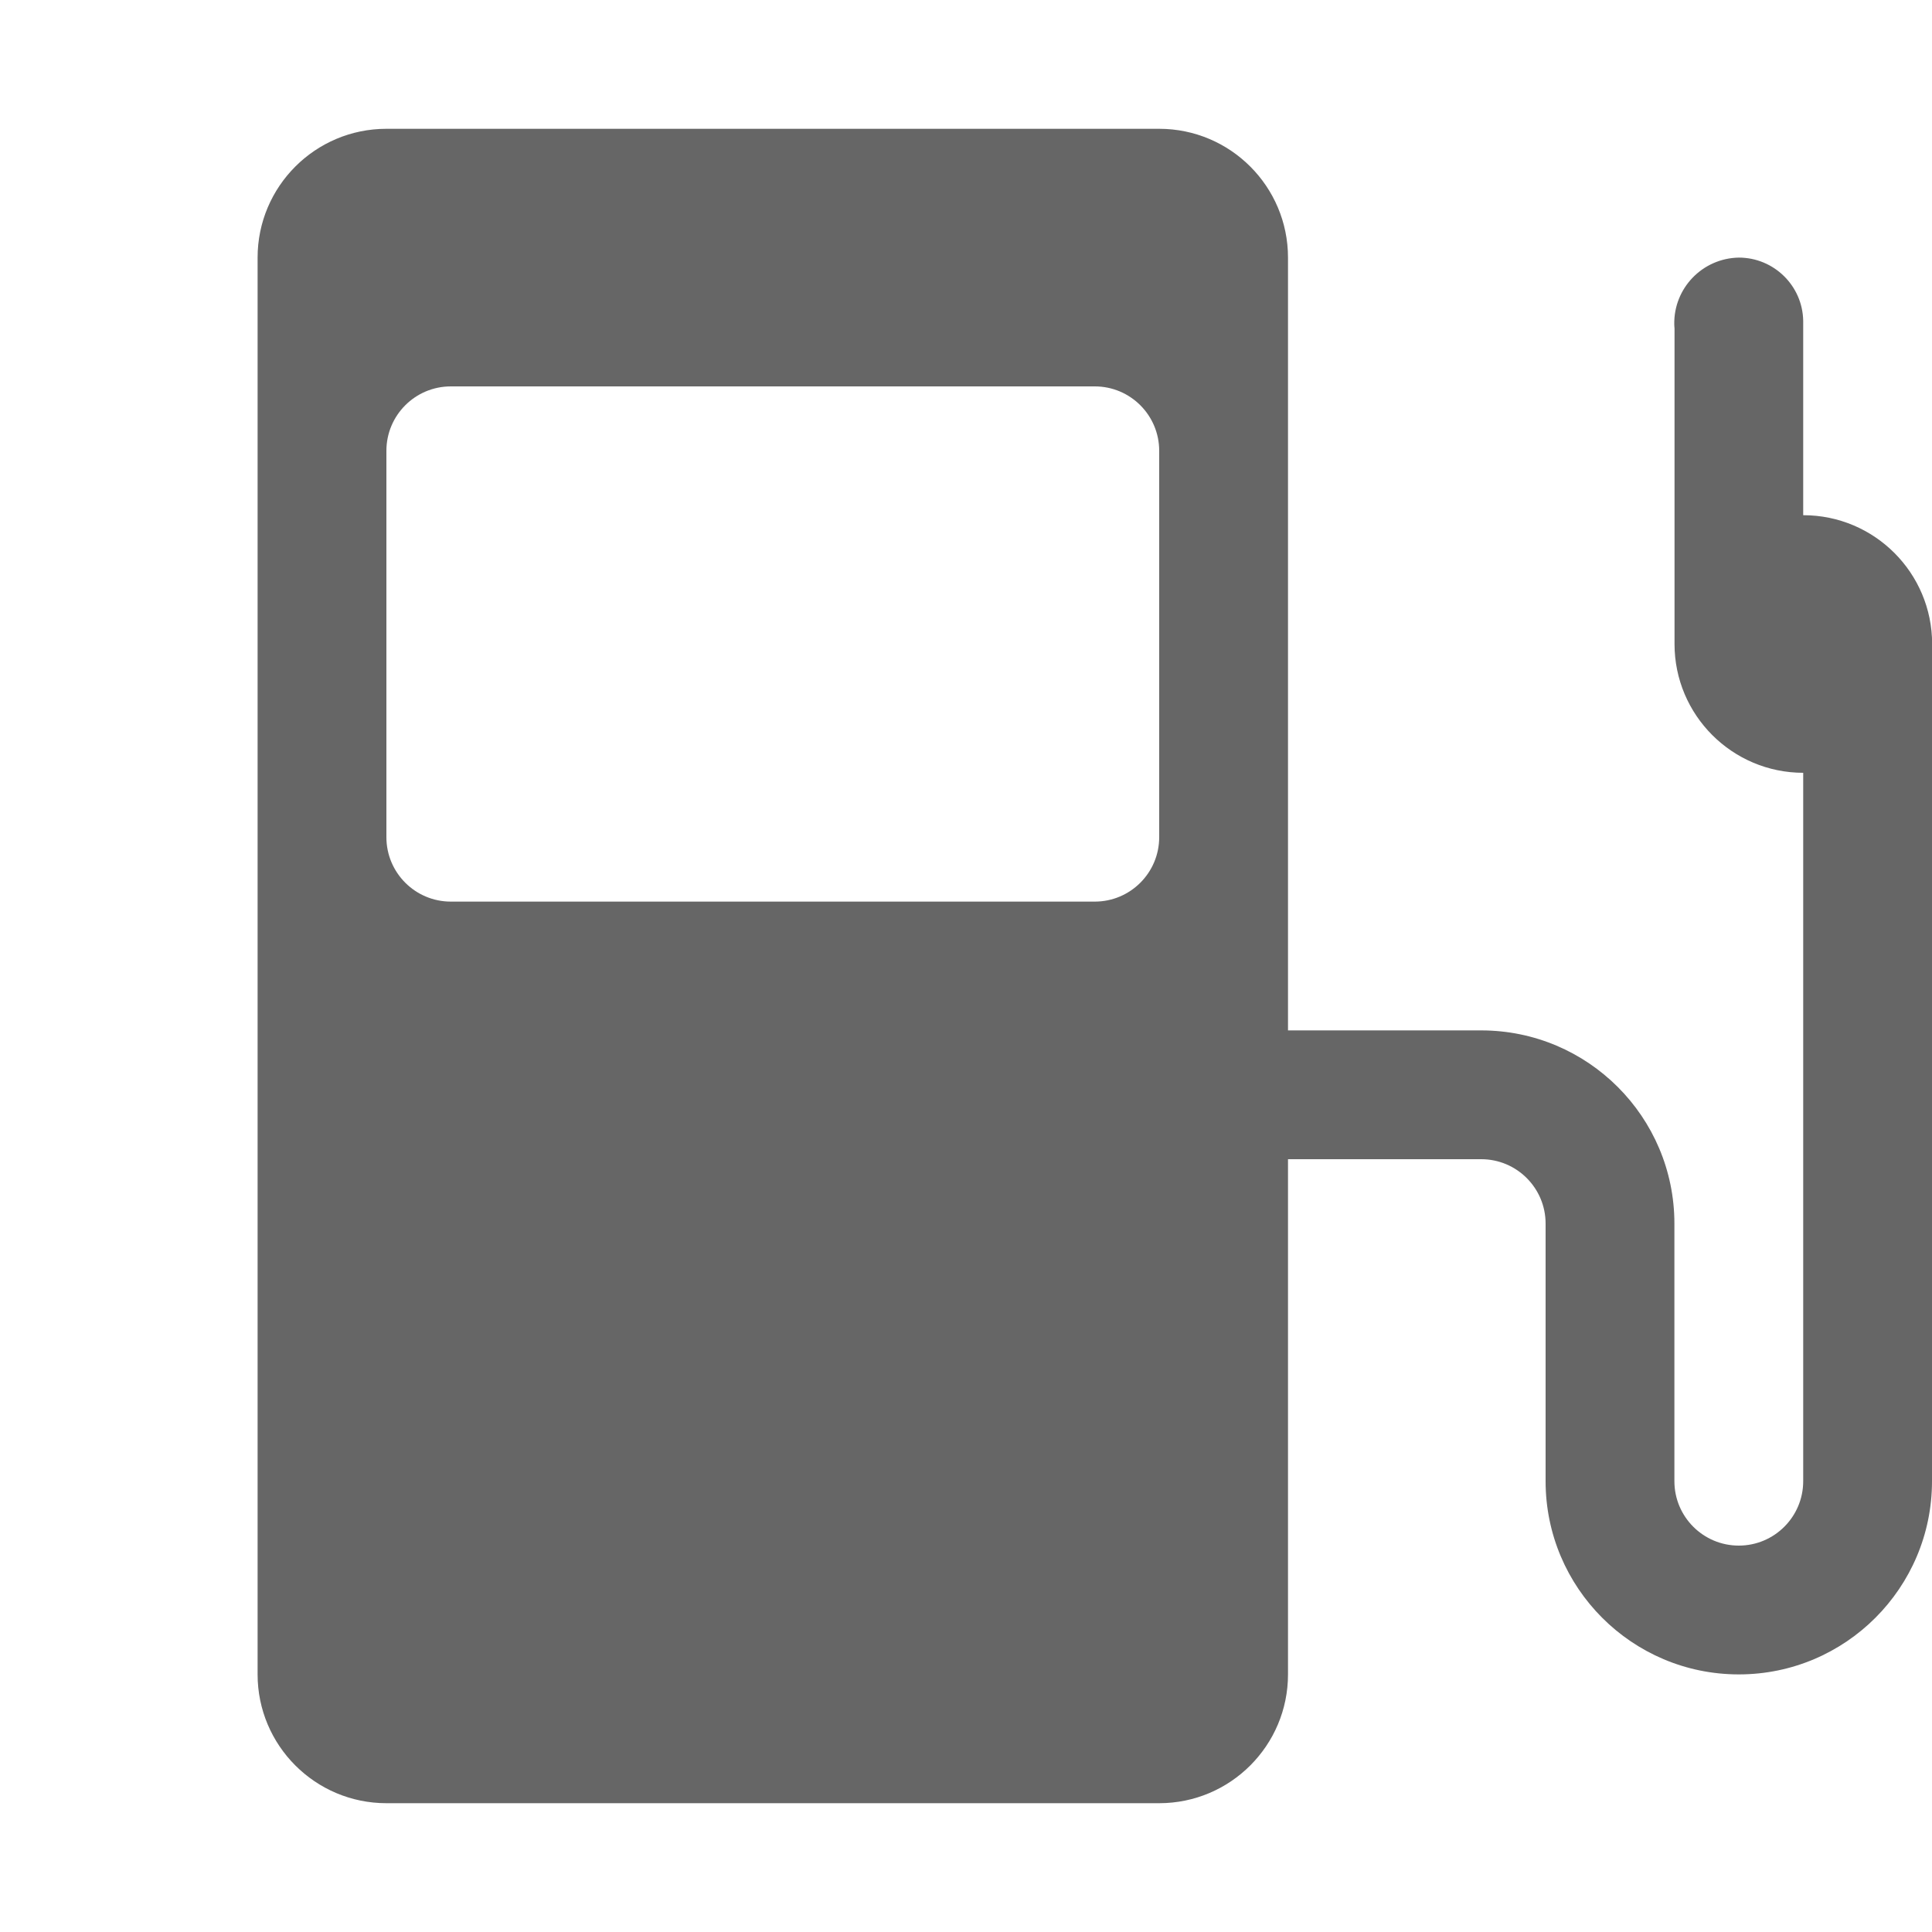
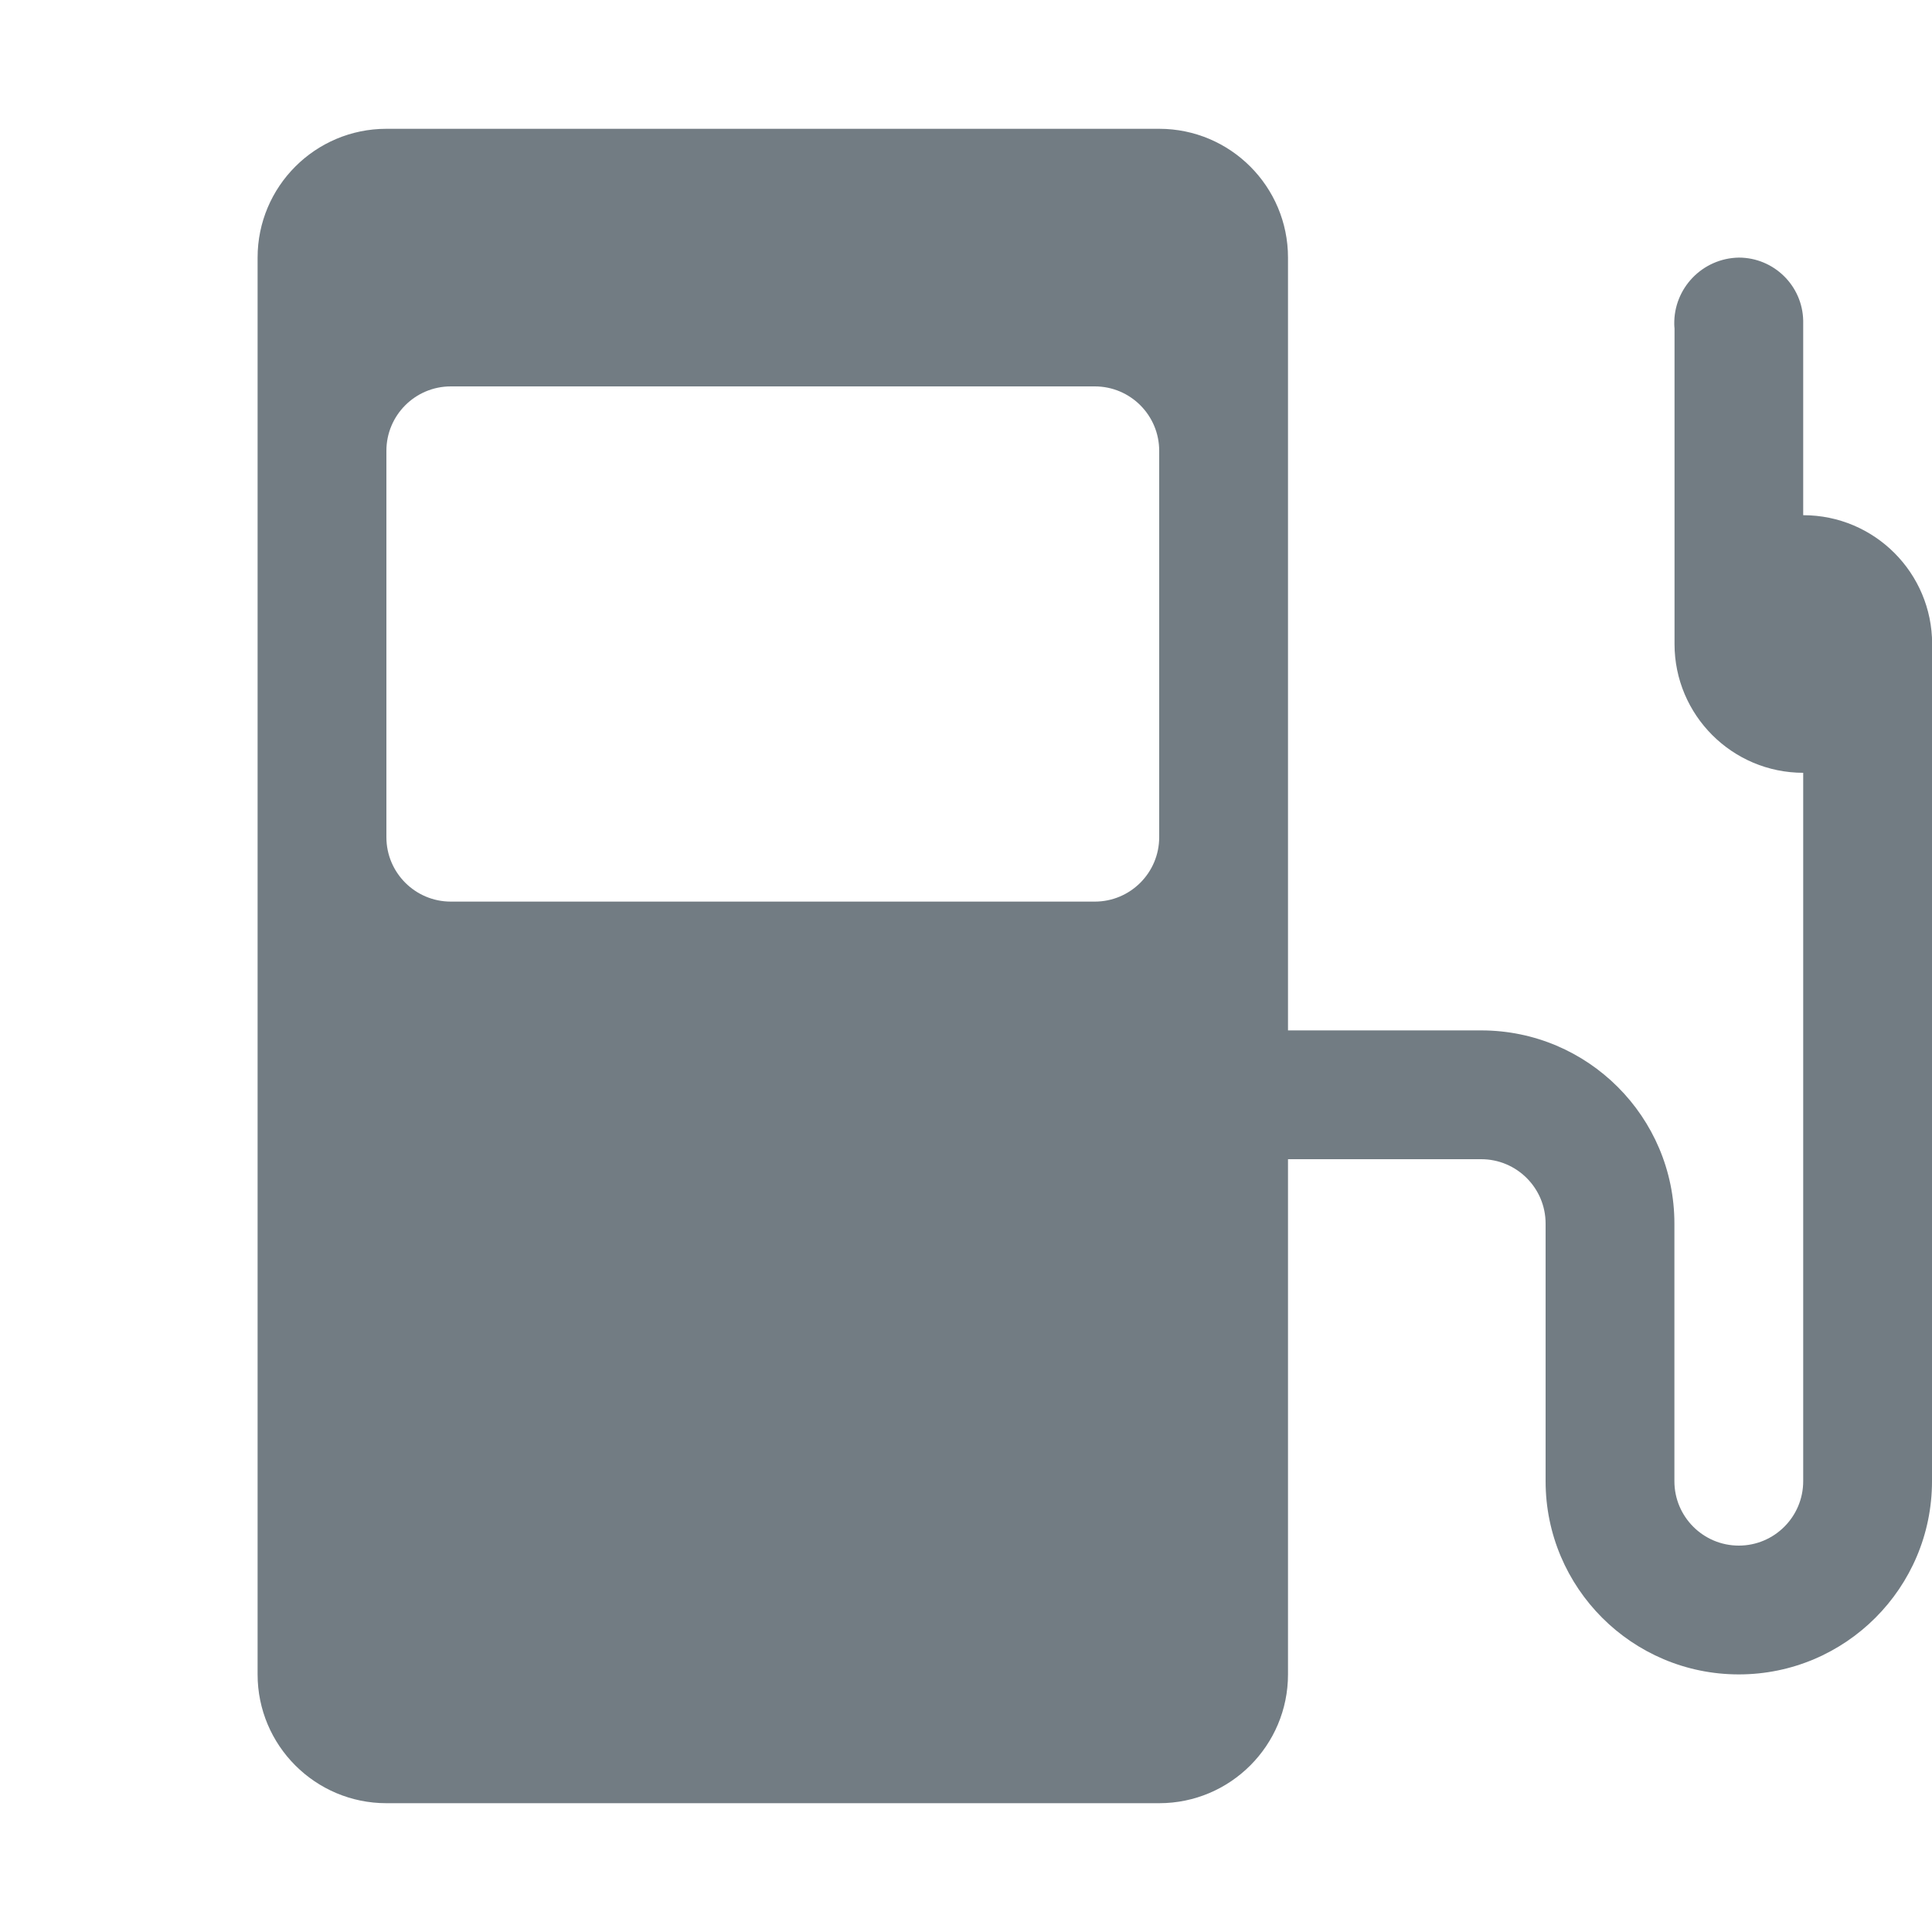
- <svg xmlns="http://www.w3.org/2000/svg" fill="#666666" height="15" viewBox="0 0 15 15" width="15">
+ <svg xmlns="http://www.w3.org/2000/svg" fill="hsl(203, 7%, 48%)" height="15" viewBox="0 0 15 15" width="15">
  <path d="m14 6v5.5c0 .276-.224.5-.5.5s-.5-.224-.5-.5v-2c0-.828-.672-1.5-1.5-1.5h-1.5v-6c0-.552-.448-1-1-1h-6c-.552 0-1 .448-1 1v11c0 .552.448 1 1 1h6c.552 0 1-.448 1-1v-4h1.5c.276 0 .5.224.5.5v2c0 .828.672 1.5 1.5 1.5s1.5-.672 1.5-1.5v-6.5c0-.552-.448-1-1-1v-1.51c-.005-.272-.228-.49-.5-.49-.282.005-.506.237-.501.518 0.0.011.001.021.002.032v2.45c0 .552.448 1 1 1s1-.448 1-1-.448-1-1-1zm-5 .5c0 .276-.224.5-.5.5h-5c-.276 0-.5-.224-.5-.5v-3c0-.276.224-.5.5-.5h5c.276 0 .5.224.5.5z" />
</svg>
